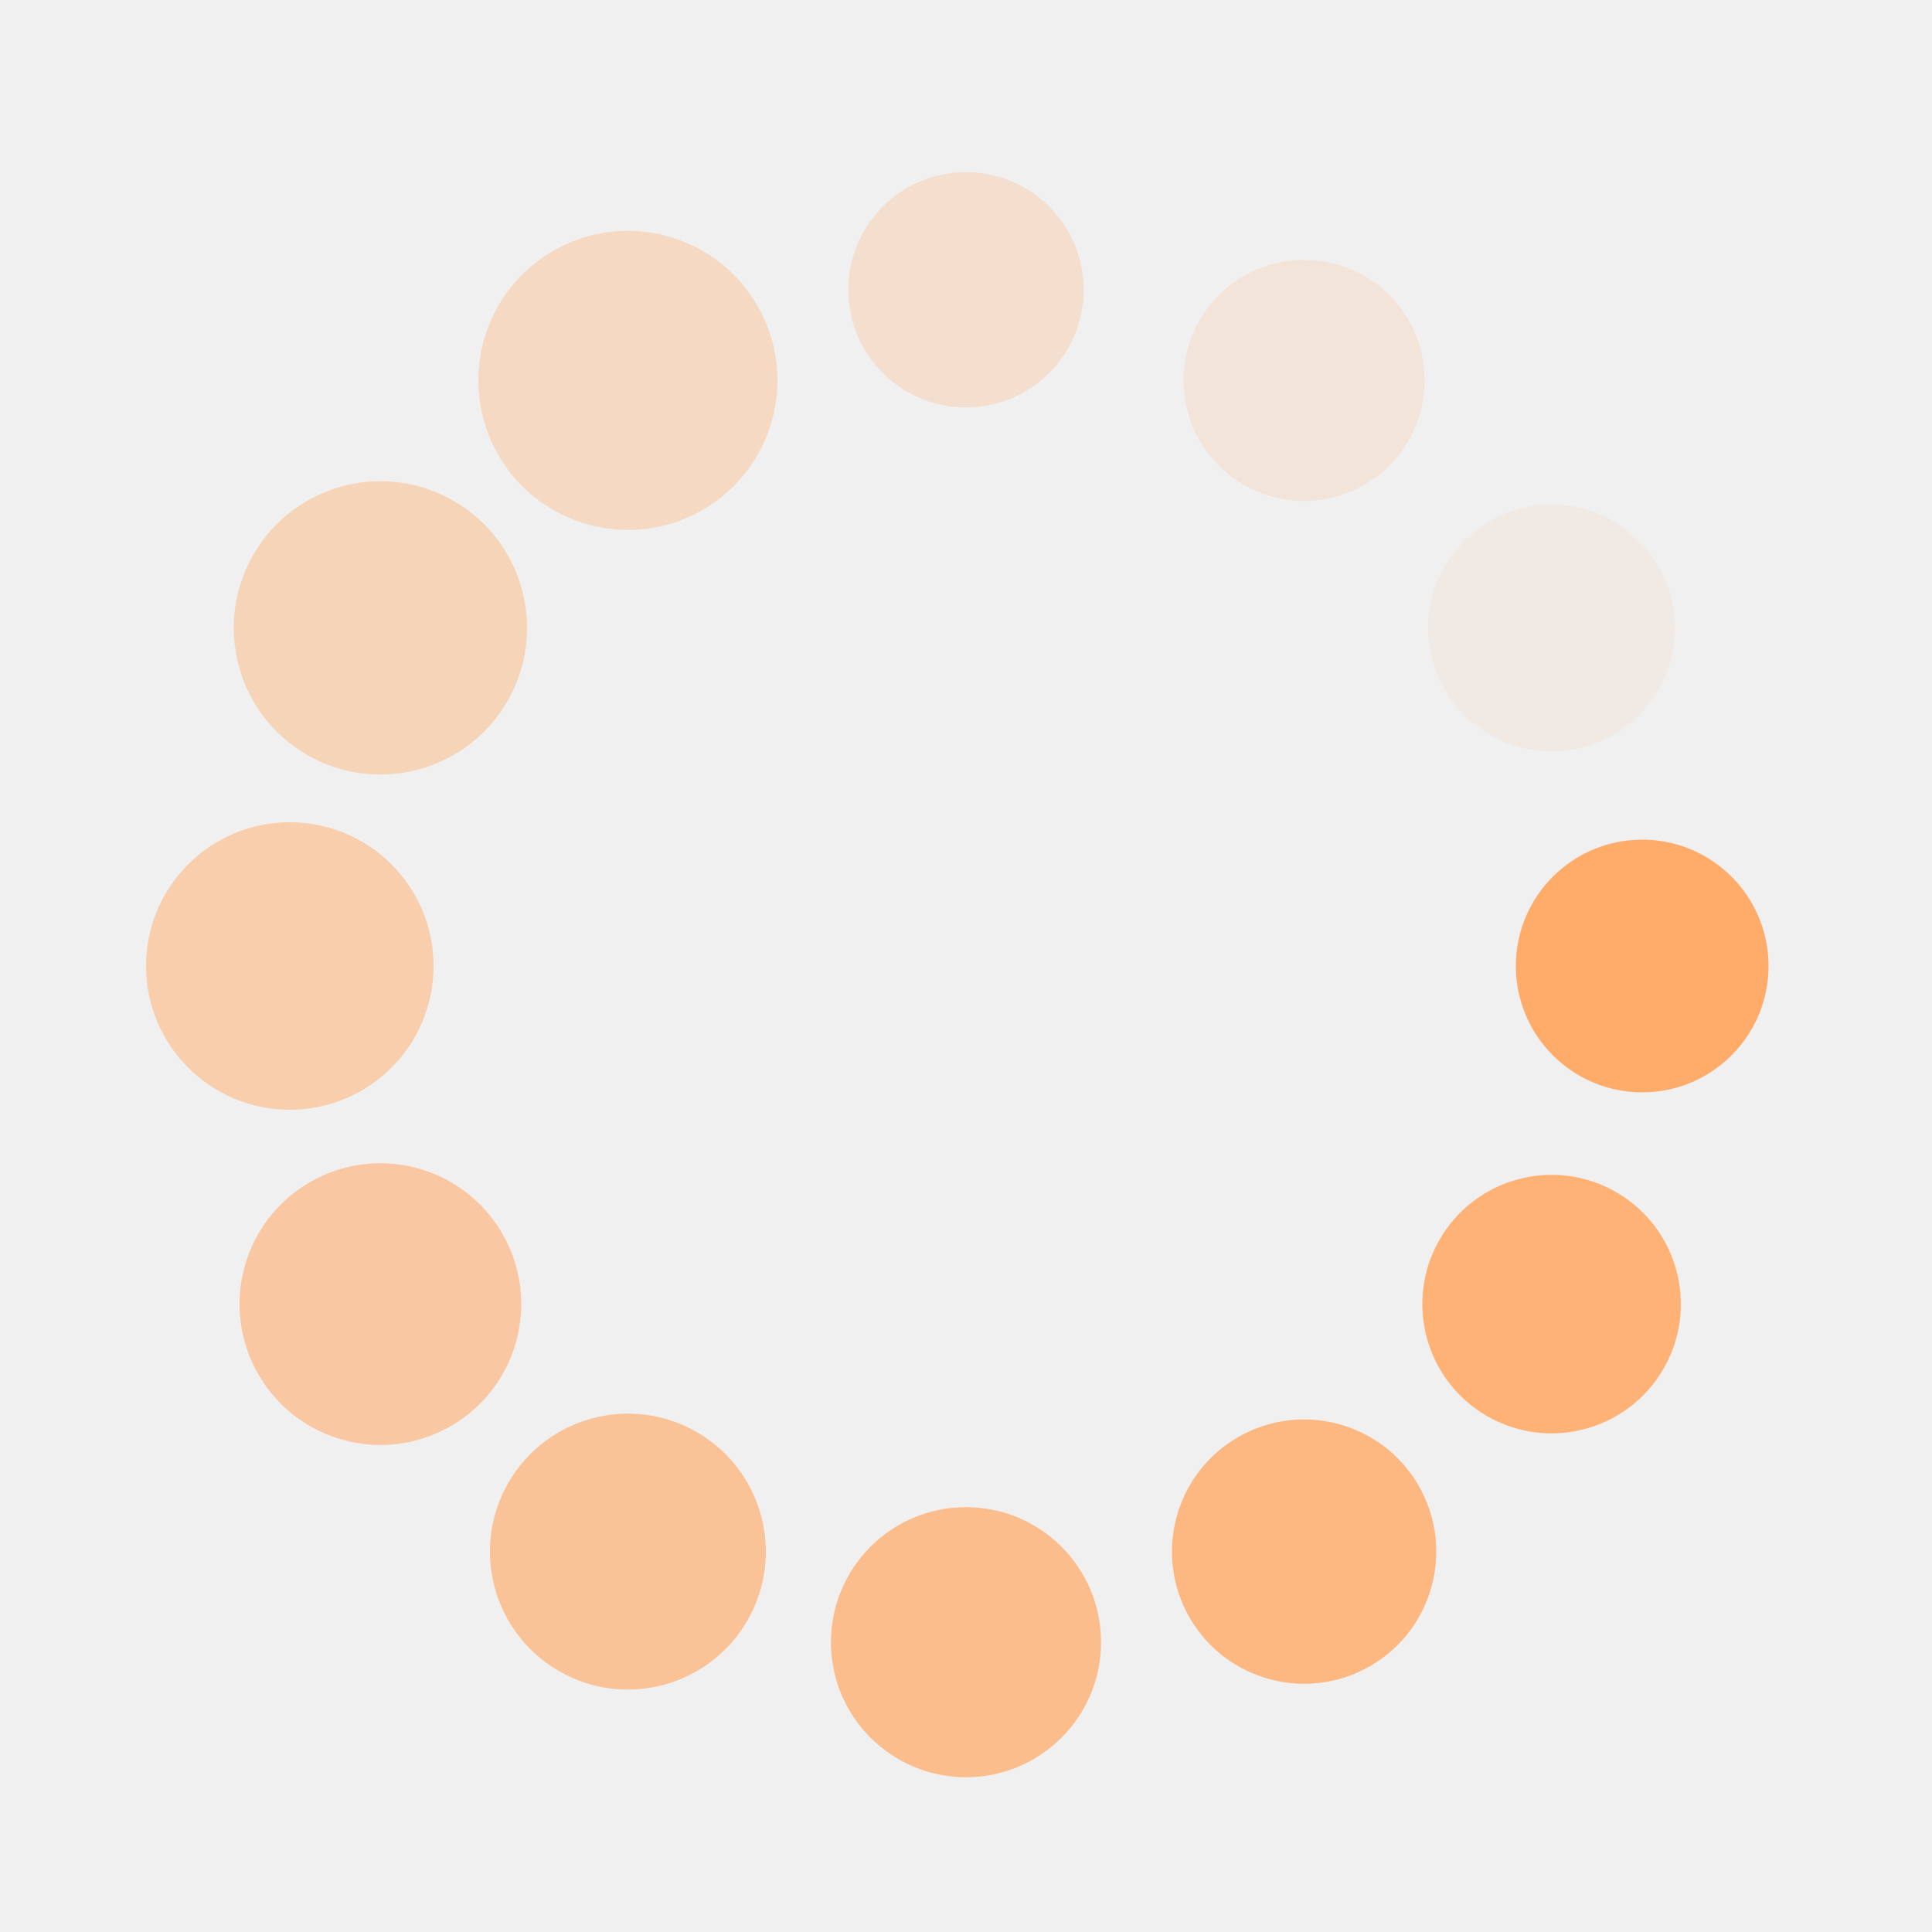
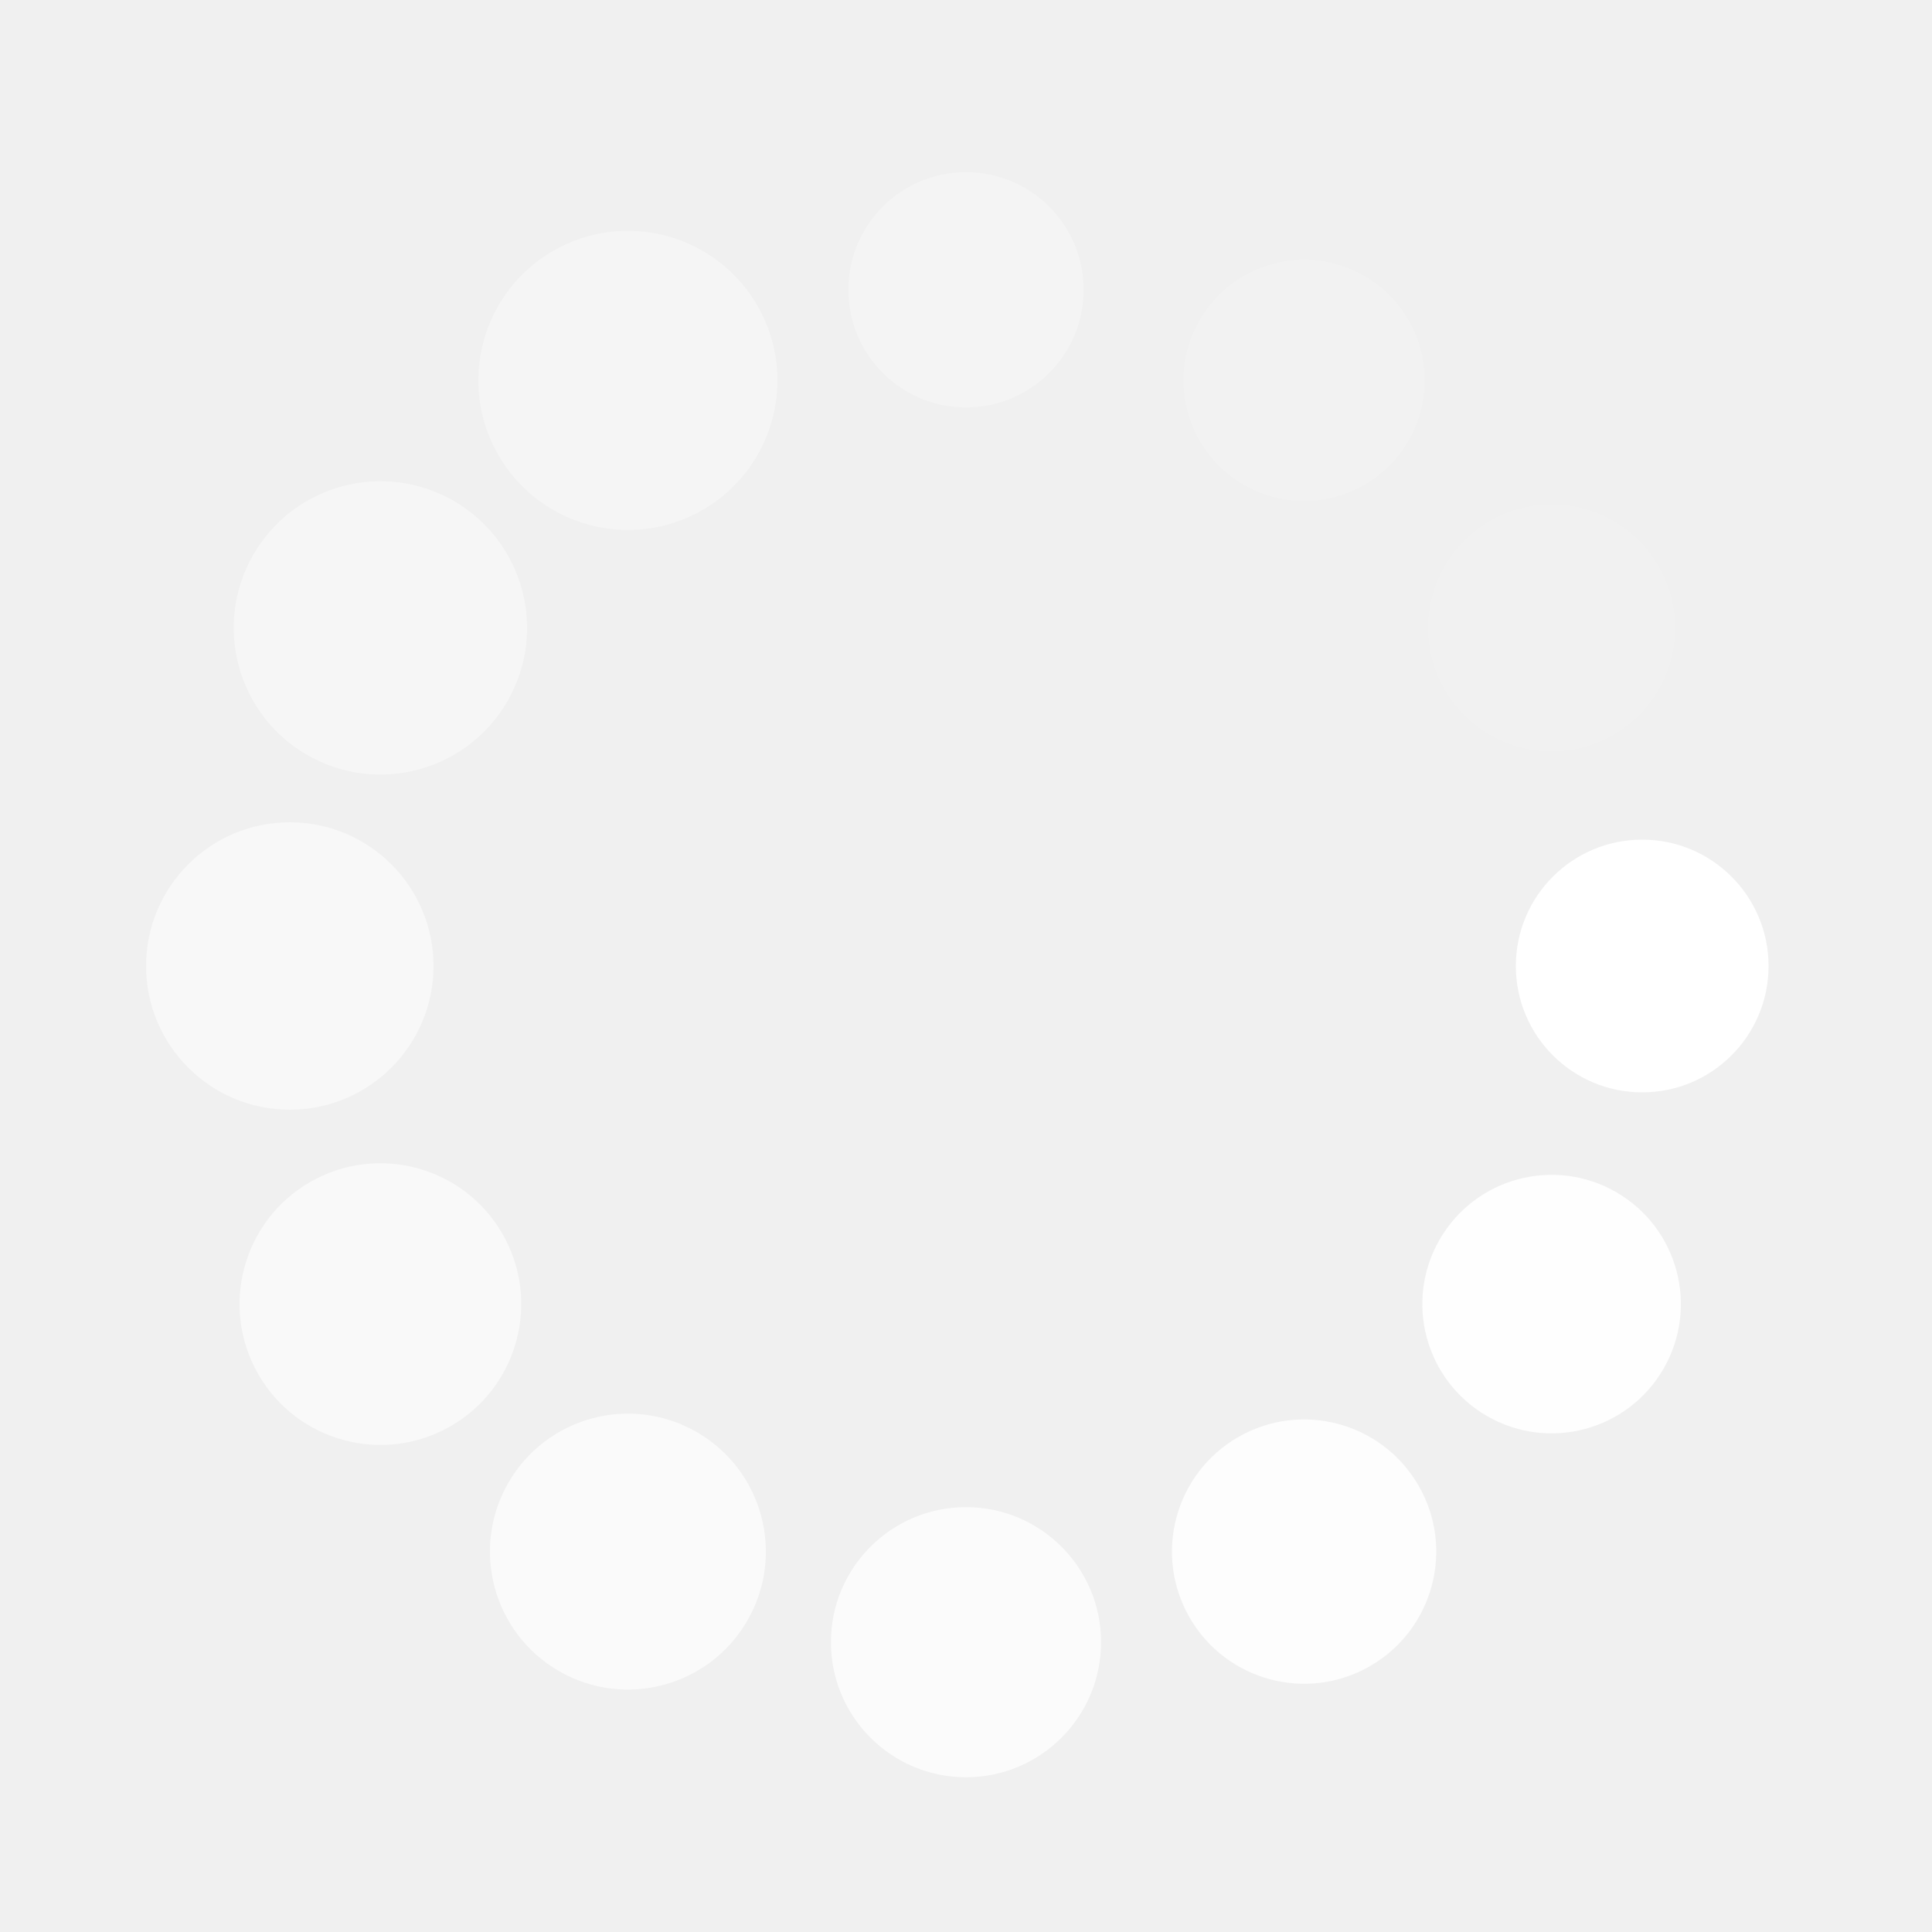
- <svg xmlns="http://www.w3.org/2000/svg" class="lds-spin" width="200px" height="200px" viewBox="0 0 100 100" preserveAspectRatio="xMidYMid" style="background: none;">
+ <svg xmlns="http://www.w3.org/2000/svg" class="lds-spin" width="100%" height="100%" viewBox="0 0 100 100" preserveAspectRatio="xMidYMid" style="background: none;">
  <g transform="translate(85,50)">
    <g transform="rotate(0)">
-       <circle cx="0" cy="0" r="6" fill="#FFAC6B" fill-opacity="1" transform="scale(1.09 1.09)">
+       <circle cx="0" cy="0" r="6" fill="#fff" fill-opacity="1" transform="scale(1.09 1.09)">
        <animateTransform attributeName="transform" type="scale" begin="-0.917s" values="1.3 1.3;1 1" keyTimes="0;1" dur="1s" repeatCount="indefinite" />
        <animate attributeName="fill-opacity" keyTimes="0;1" dur="1s" repeatCount="indefinite" values="1;0" begin="-0.917s" />
      </circle>
    </g>
  </g>
  <g transform="translate(80.31089,67.5)">
    <g transform="rotate(30)">
-       <circle cx="0" cy="0" r="6" fill="#FFAC6B" fill-opacity="0.917" transform="scale(1.115 1.115)">
+       <circle cx="0" cy="0" r="6" fill="#fff" fill-opacity="0.917" transform="scale(1.115 1.115)">
        <animateTransform attributeName="transform" type="scale" begin="-0.833s" values="1.3 1.3;1 1" keyTimes="0;1" dur="1s" repeatCount="indefinite" />
        <animate attributeName="fill-opacity" keyTimes="0;1" dur="1s" repeatCount="indefinite" values="1;0" begin="-0.833s" />
      </circle>
    </g>
  </g>
  <g transform="translate(67.5,80.31089)">
    <g transform="rotate(60)">
-       <circle cx="0" cy="0" r="6" fill="#FFAC6B" fill-opacity="0.833" transform="scale(1.14 1.14)">
+       <circle cx="0" cy="0" r="6" fill="#fff" fill-opacity="0.833" transform="scale(1.14 1.14)">
        <animateTransform attributeName="transform" type="scale" begin="-0.75s" values="1.3 1.3;1 1" keyTimes="0;1" dur="1s" repeatCount="indefinite" />
        <animate attributeName="fill-opacity" keyTimes="0;1" dur="1s" repeatCount="indefinite" values="1;0" begin="-0.75s" />
      </circle>
    </g>
  </g>
  <g transform="translate(50,85)">
    <g transform="rotate(90)">
-       <circle cx="0" cy="0" r="6" fill="#FFAC6B" fill-opacity="0.75" transform="scale(1.165 1.165)">
+       <circle cx="0" cy="0" r="6" fill="#fff" fill-opacity="0.75" transform="scale(1.165 1.165)">
        <animateTransform attributeName="transform" type="scale" begin="-0.667s" values="1.3 1.3;1 1" keyTimes="0;1" dur="1s" repeatCount="indefinite" />
        <animate attributeName="fill-opacity" keyTimes="0;1" dur="1s" repeatCount="indefinite" values="1;0" begin="-0.667s" />
      </circle>
    </g>
  </g>
  <g transform="translate(32.5,80.31089)">
    <g transform="rotate(120)">
-       <circle cx="0" cy="0" r="6" fill="#FFAC6B" fill-opacity="0.667" transform="scale(1.19 1.19)">
+       <circle cx="0" cy="0" r="6" fill="#fff" fill-opacity="0.667" transform="scale(1.19 1.19)">
        <animateTransform attributeName="transform" type="scale" begin="-0.583s" values="1.3 1.3;1 1" keyTimes="0;1" dur="1s" repeatCount="indefinite" />
        <animate attributeName="fill-opacity" keyTimes="0;1" dur="1s" repeatCount="indefinite" values="1;0" begin="-0.583s" />
      </circle>
    </g>
  </g>
  <g transform="translate(19.68911,67.5)">
    <g transform="rotate(150)">
-       <circle cx="0" cy="0" r="6" fill="#FFAC6B" fill-opacity="0.583" transform="scale(1.215 1.215)">
+       <circle cx="0" cy="0" r="6" fill="#fff" fill-opacity="0.583" transform="scale(1.215 1.215)">
        <animateTransform attributeName="transform" type="scale" begin="-0.5s" values="1.3 1.3;1 1" keyTimes="0;1" dur="1s" repeatCount="indefinite" />
        <animate attributeName="fill-opacity" keyTimes="0;1" dur="1s" repeatCount="indefinite" values="1;0" begin="-0.5s" />
      </circle>
    </g>
  </g>
  <g transform="translate(15,50)">
    <g transform="rotate(180)">
-       <circle cx="0" cy="0" r="6" fill="#FFAC6B" fill-opacity="0.5" transform="scale(1.24 1.24)">
+       <circle cx="0" cy="0" r="6" fill="#fff" fill-opacity="0.5" transform="scale(1.24 1.24)">
        <animateTransform attributeName="transform" type="scale" begin="-0.417s" values="1.3 1.3;1 1" keyTimes="0;1" dur="1s" repeatCount="indefinite" />
        <animate attributeName="fill-opacity" keyTimes="0;1" dur="1s" repeatCount="indefinite" values="1;0" begin="-0.417s" />
      </circle>
    </g>
  </g>
  <g transform="translate(19.68911,32.5)">
    <g transform="rotate(210)">
-       <circle cx="0" cy="0" r="6" fill="#FFAC6B" fill-opacity="0.417" transform="scale(1.265 1.265)">
+       <circle cx="0" cy="0" r="6" fill="#fff" fill-opacity="0.417" transform="scale(1.265 1.265)">
        <animateTransform attributeName="transform" type="scale" begin="-0.333s" values="1.3 1.3;1 1" keyTimes="0;1" dur="1s" repeatCount="indefinite" />
        <animate attributeName="fill-opacity" keyTimes="0;1" dur="1s" repeatCount="indefinite" values="1;0" begin="-0.333s" />
      </circle>
    </g>
  </g>
  <g transform="translate(32.5,19.68911)">
    <g transform="rotate(240)">
-       <circle cx="0" cy="0" r="6" fill="#FFAC6B" fill-opacity="0.333" transform="scale(1.29 1.29)">
+       <circle cx="0" cy="0" r="6" fill="#fff" fill-opacity="0.333" transform="scale(1.29 1.29)">
        <animateTransform attributeName="transform" type="scale" begin="-0.25s" values="1.3 1.3;1 1" keyTimes="0;1" dur="1s" repeatCount="indefinite" />
        <animate attributeName="fill-opacity" keyTimes="0;1" dur="1s" repeatCount="indefinite" values="1;0" begin="-0.25s" />
      </circle>
    </g>
  </g>
  <g transform="translate(50,15)">
    <g transform="rotate(270)">
-       <circle cx="0" cy="0" r="6" fill="#FFAC6B" fill-opacity="0.25" transform="scale(1.015 1.015)">
+       <circle cx="0" cy="0" r="6" fill="#fff" fill-opacity="0.25" transform="scale(1.015 1.015)">
        <animateTransform attributeName="transform" type="scale" begin="-0.167s" values="1.3 1.3;1 1" keyTimes="0;1" dur="1s" repeatCount="indefinite" />
        <animate attributeName="fill-opacity" keyTimes="0;1" dur="1s" repeatCount="indefinite" values="1;0" begin="-0.167s" />
      </circle>
    </g>
  </g>
  <g transform="translate(67.5,19.68911)">
    <g transform="rotate(300)">
-       <circle cx="0" cy="0" r="6" fill="#FFAC6B" fill-opacity="0.167" transform="scale(1.04 1.04)">
+       <circle cx="0" cy="0" r="6" fill="#fff" fill-opacity="0.167" transform="scale(1.04 1.04)">
        <animateTransform attributeName="transform" type="scale" begin="-0.083s" values="1.3 1.3;1 1" keyTimes="0;1" dur="1s" repeatCount="indefinite" />
        <animate attributeName="fill-opacity" keyTimes="0;1" dur="1s" repeatCount="indefinite" values="1;0" begin="-0.083s" />
      </circle>
    </g>
  </g>
  <g transform="translate(80.31089,32.5)">
    <g transform="rotate(330)">
-       <circle cx="0" cy="0" r="6" fill="#FFAC6B" fill-opacity="0.083" transform="scale(1.065 1.065)">
+       <circle cx="0" cy="0" r="6" fill="#fff" fill-opacity="0.083" transform="scale(1.065 1.065)">
        <animateTransform attributeName="transform" type="scale" begin="0s" values="1.3 1.3;1 1" keyTimes="0;1" dur="1s" repeatCount="indefinite" />
        <animate attributeName="fill-opacity" keyTimes="0;1" dur="1s" repeatCount="indefinite" values="1;0" begin="0s" />
      </circle>
    </g>
  </g>
</svg>
